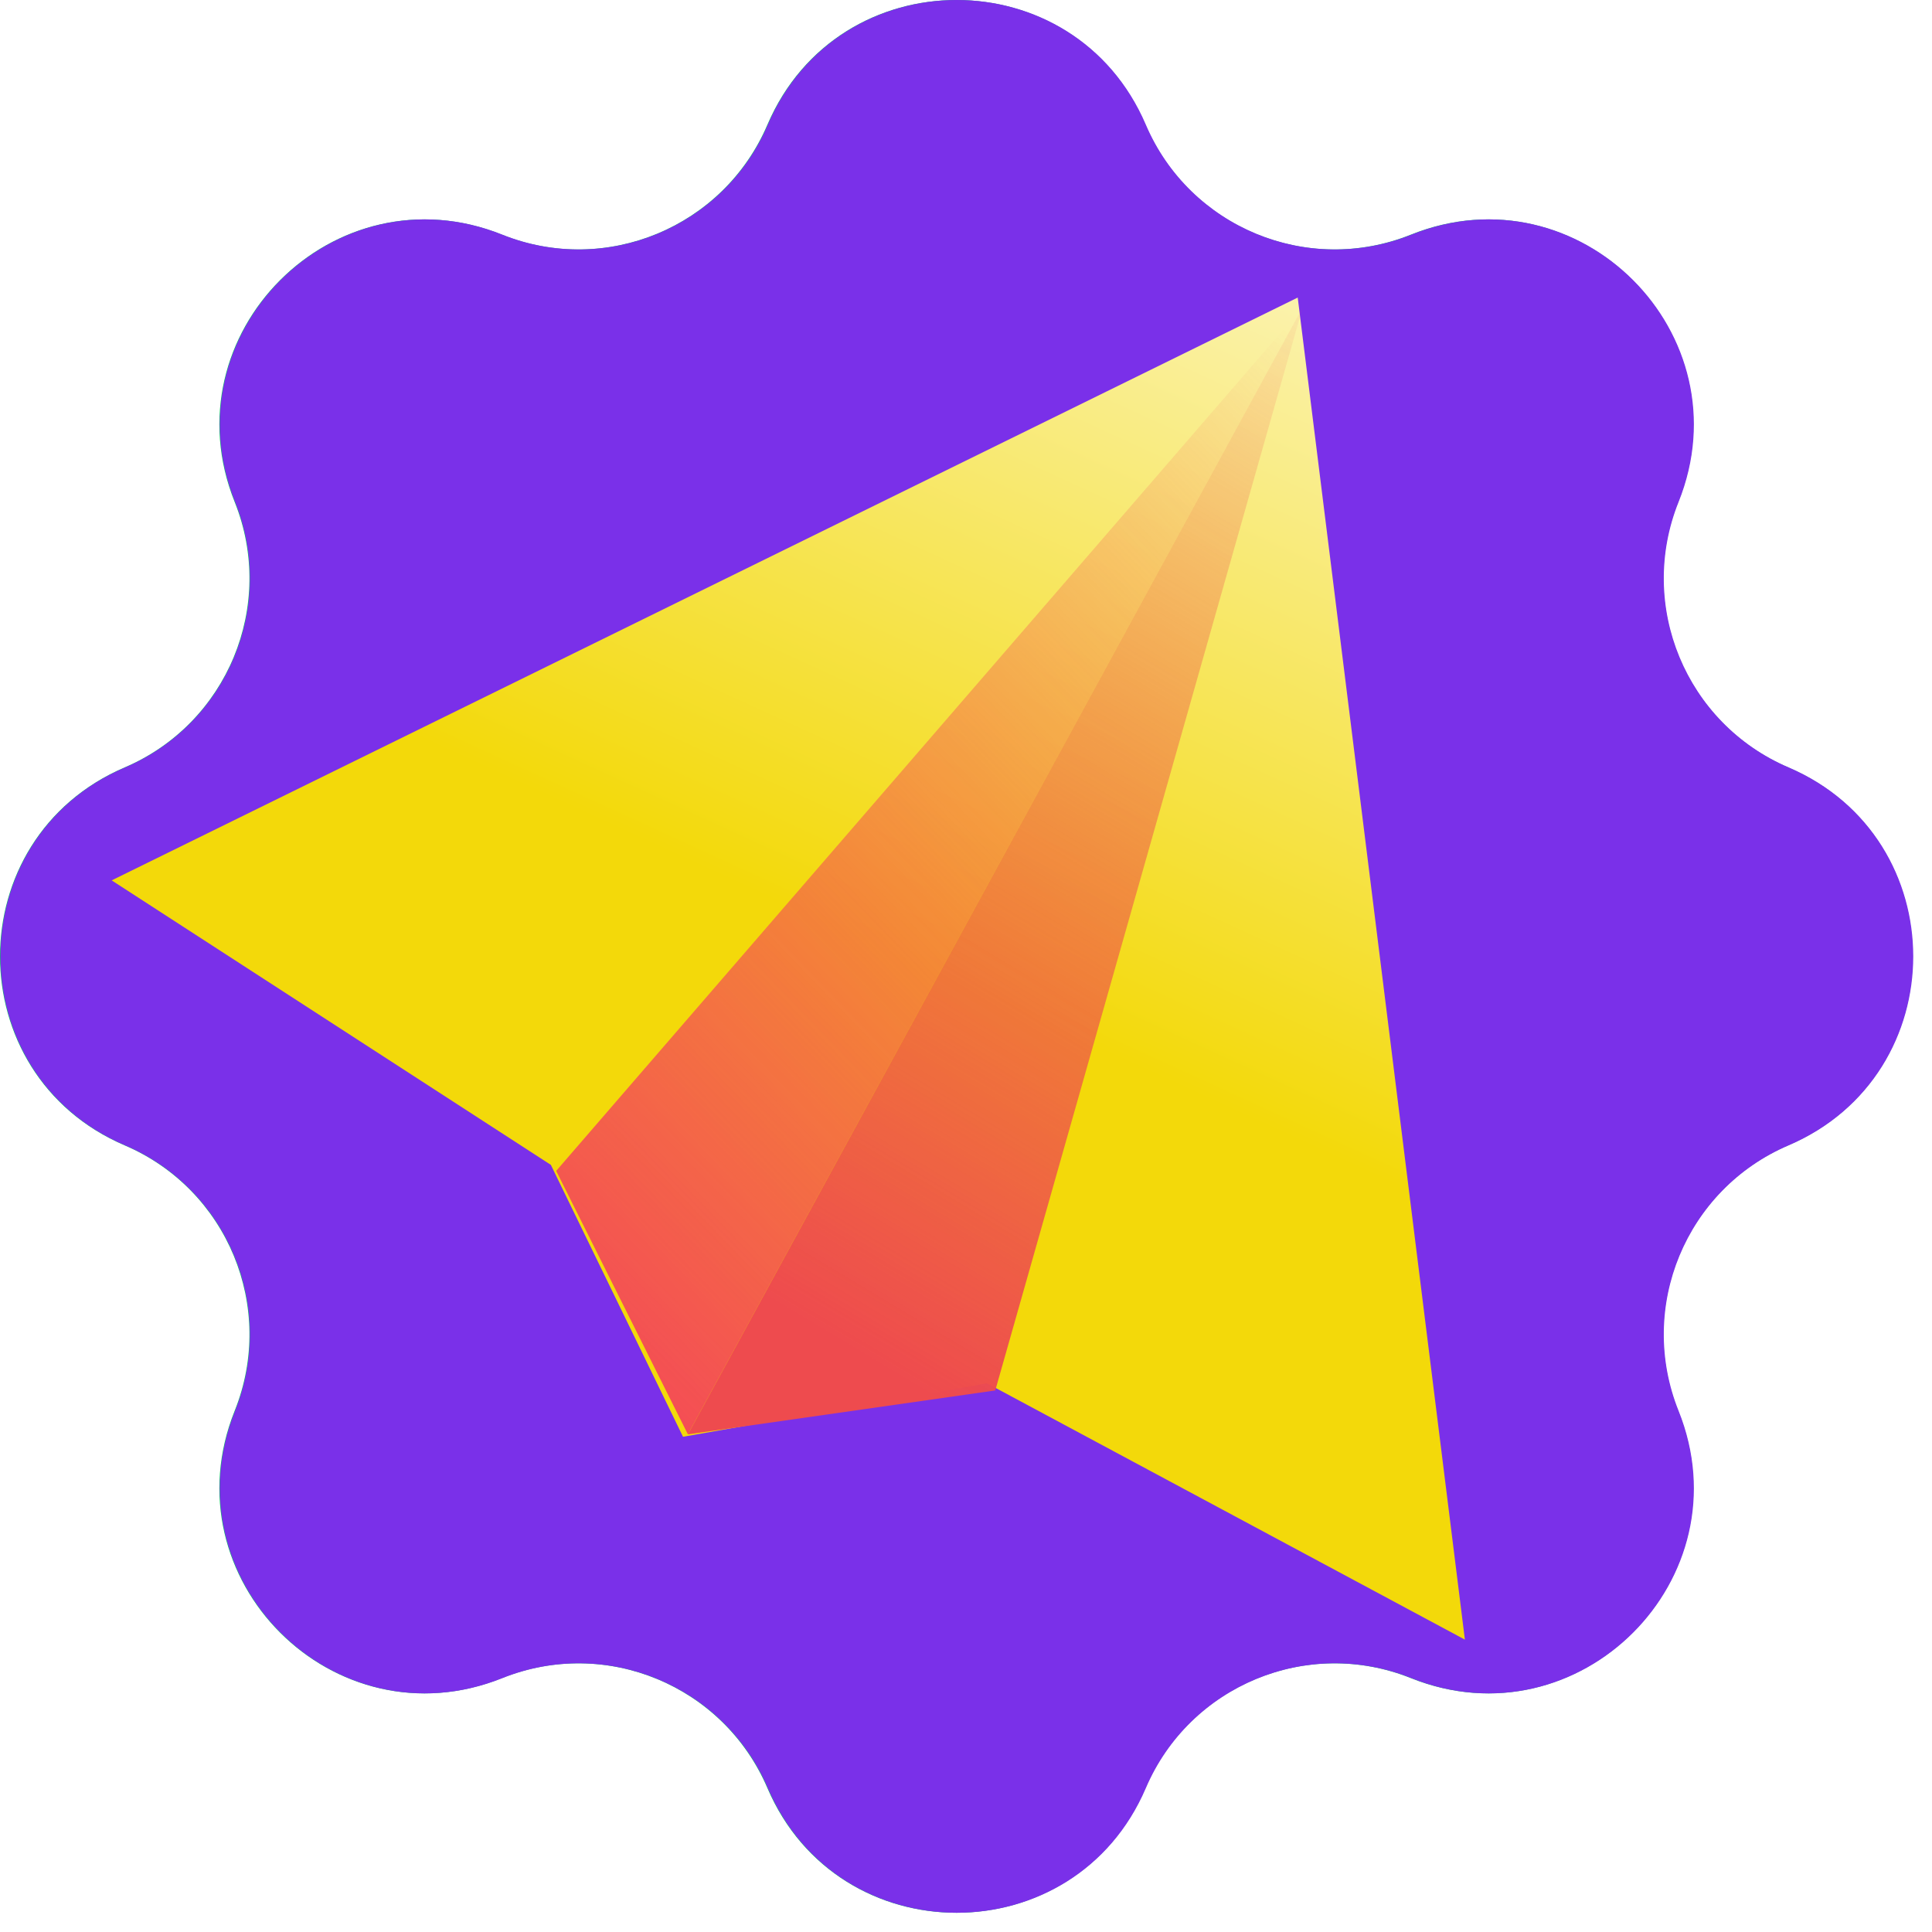
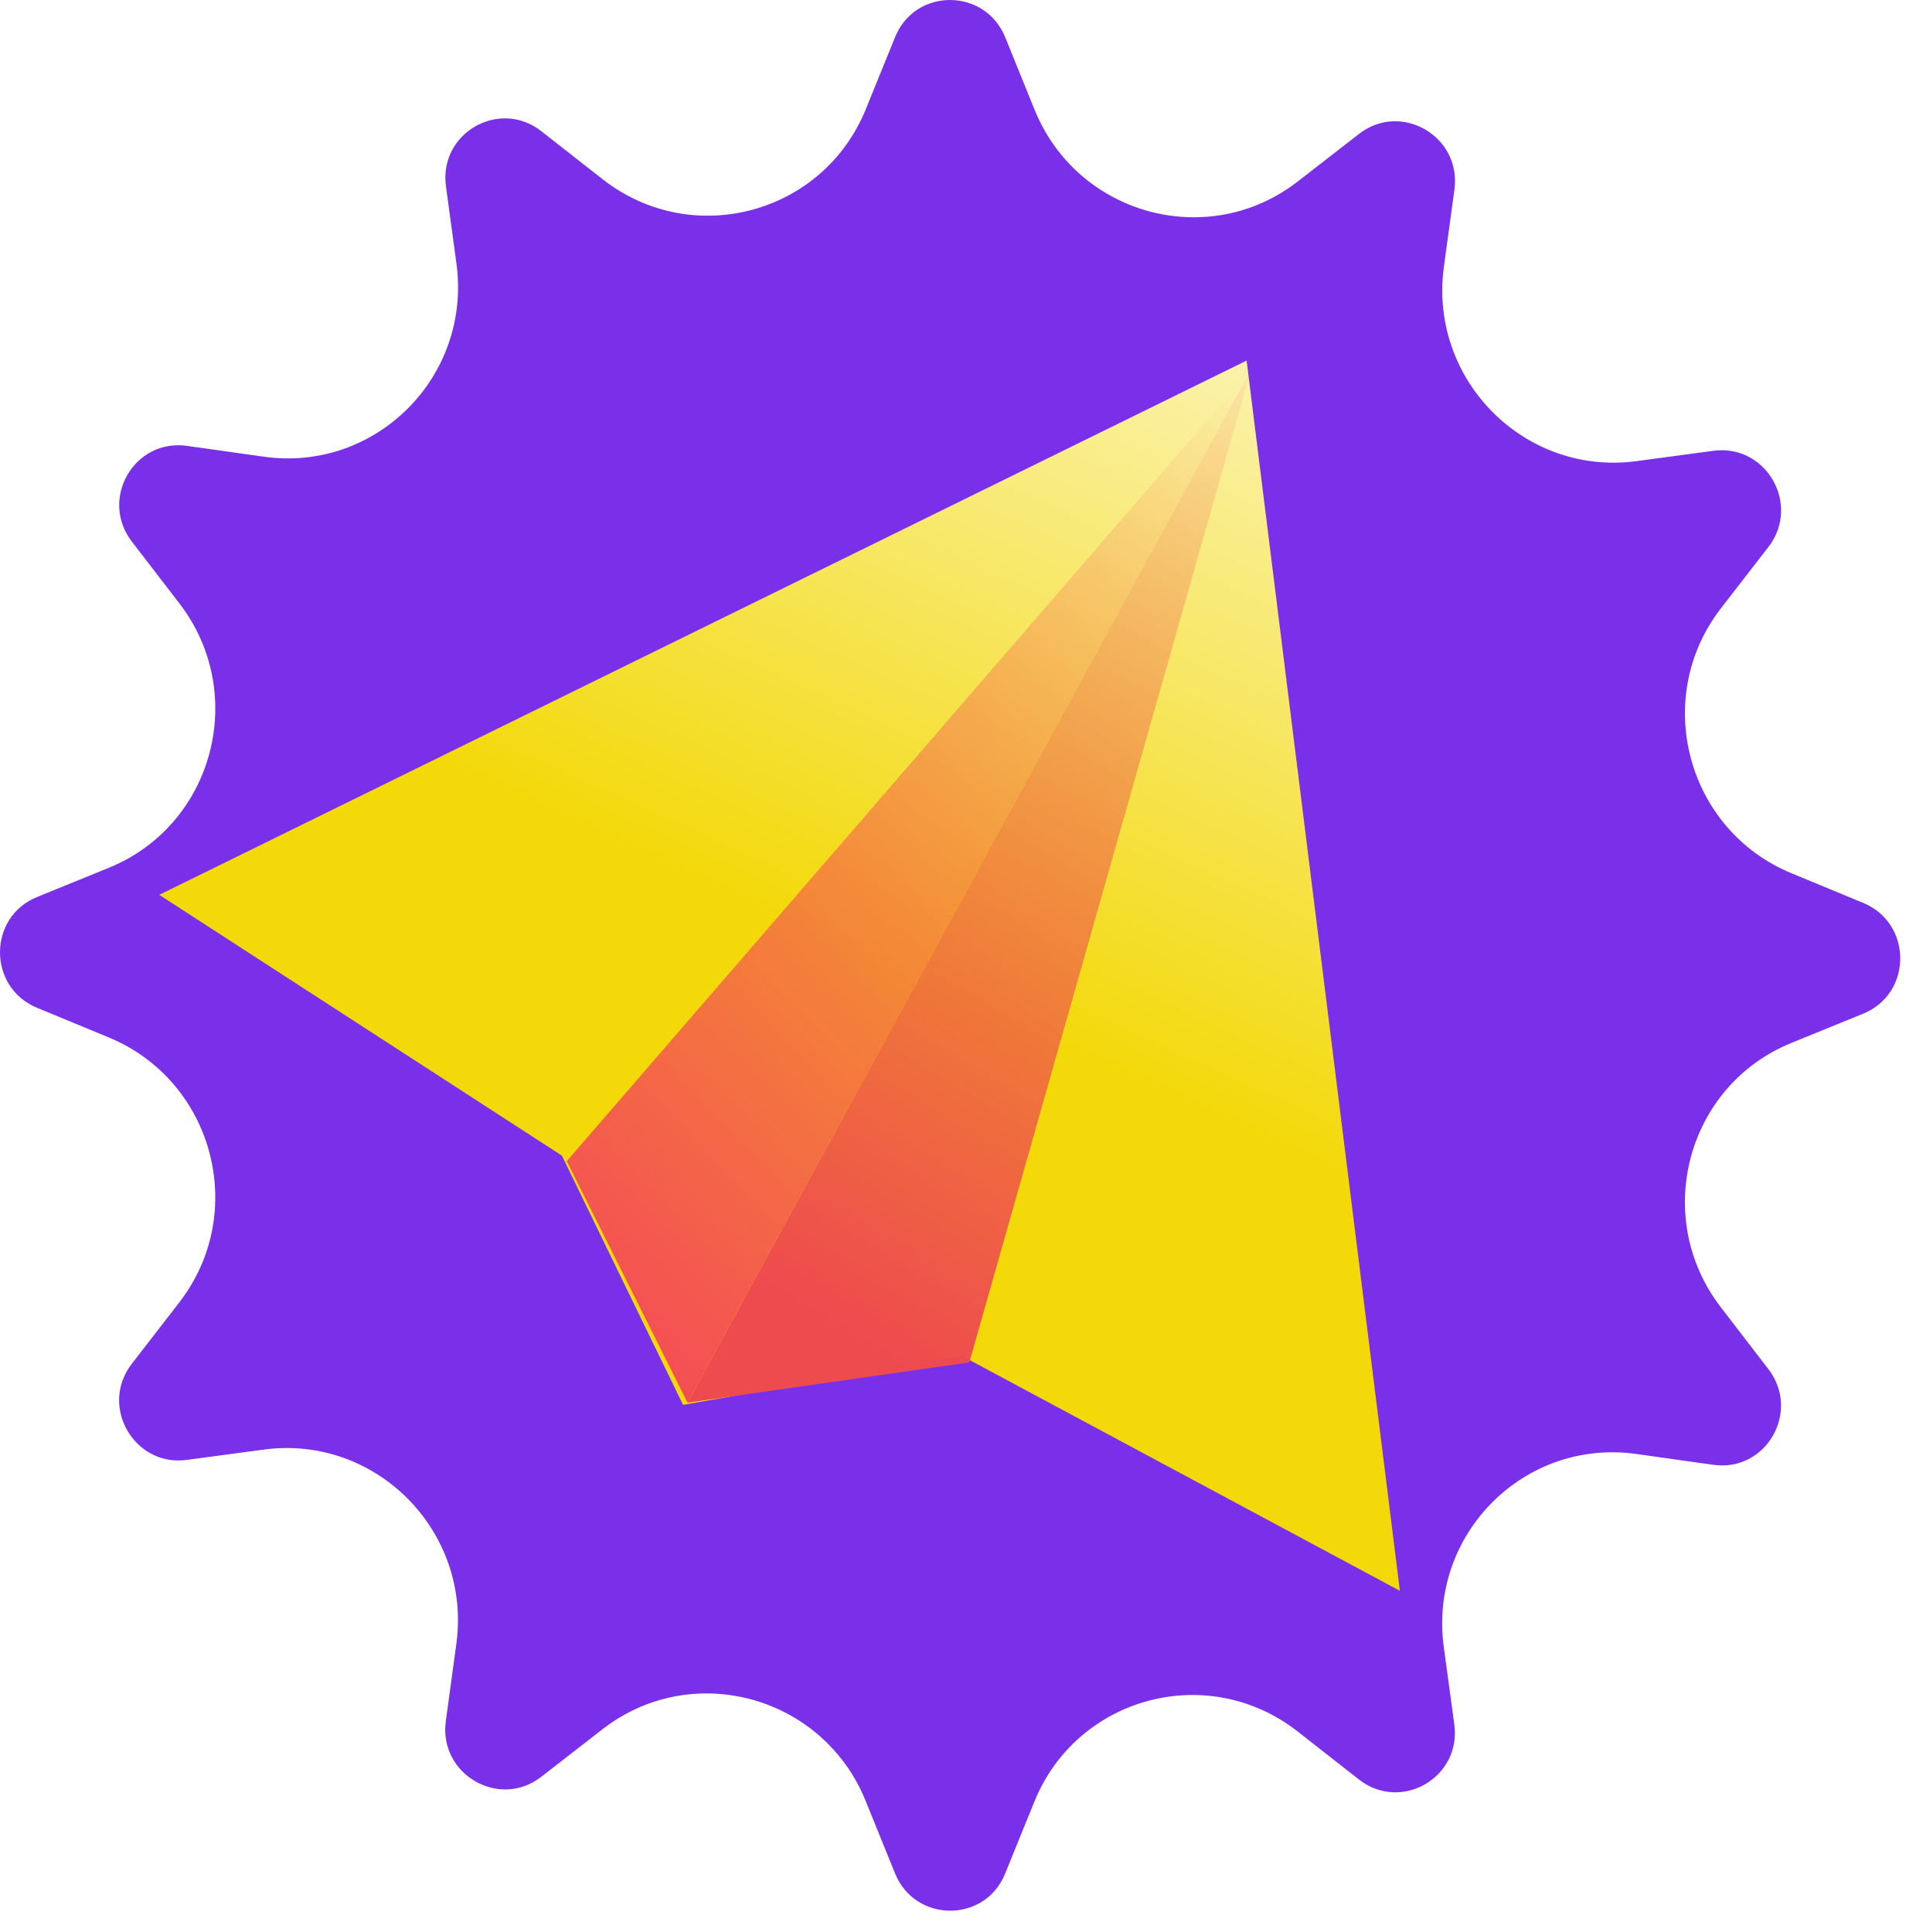
- <svg xmlns="http://www.w3.org/2000/svg" width="66" height="66" viewBox="0 0 66 66" fill="none">
-   <path d="M26.215 4.26C28.646 -1.42 36.698 -1.42 39.128 4.26C40.629 7.767 44.655 9.435 48.196 8.016C53.931 5.718 59.625 11.412 57.327 17.147C55.908 20.688 57.576 24.714 61.083 26.215C66.763 28.646 66.763 36.698 61.083 39.128C57.576 40.629 55.908 44.655 57.327 48.196C59.625 53.931 53.931 59.625 48.196 57.327C44.655 55.908 40.629 57.576 39.128 61.083C36.698 66.763 28.646 66.763 26.215 61.083C24.714 57.576 20.688 55.908 17.147 57.327C11.412 59.625 5.718 53.931 8.016 48.196C9.435 44.655 7.767 40.629 4.26 39.128C-1.42 36.698 -1.42 28.646 4.26 26.215C7.767 24.714 9.435 20.688 8.016 17.147C5.718 11.412 11.412 5.718 17.147 8.016C20.688 9.435 24.714 7.767 26.215 4.26Z" fill="#0ABD64" />
-   <path d="M26.23 4.26C28.661 -1.42 36.713 -1.42 39.144 4.26C40.644 7.767 44.671 9.435 48.212 8.017C53.947 5.719 59.641 11.412 57.343 17.148C55.924 20.688 57.592 24.714 61.099 26.215C66.779 28.645 66.779 36.697 61.099 39.128C57.592 40.629 55.924 44.655 57.343 48.196C59.641 53.931 53.947 59.625 48.212 57.327C44.671 55.908 40.644 57.577 39.144 61.084C36.713 66.763 28.661 66.763 26.23 61.083C24.73 57.576 20.704 55.909 17.163 57.327C11.428 59.625 5.735 53.931 8.032 48.196C9.451 44.655 7.783 40.629 4.275 39.128C-1.404 36.697 -1.404 28.645 4.275 26.215C7.782 24.714 9.451 20.689 8.032 17.148C5.735 11.412 11.428 5.719 17.163 8.017C20.704 9.435 24.73 7.767 26.23 4.26Z" fill="#7A30E9" />
-   <path d="M44.332 10.165L3.815 30.075L18.818 39.794L23.333 49.082L33.719 47.257L50.043 56.012L44.332 10.165Z" fill="url(#paint0_linear_1333_3156)" />
-   <path d="M19 40L44.5 10.5L23.5 49L19 40Z" fill="url(#paint1_linear_1333_3156)" />
-   <path d="M34 47.5L44.5 10.5L23.5 49L34 47.5Z" fill="url(#paint2_linear_1333_3156)" />
+ <svg xmlns="http://www.w3.org/2000/svg" width="71" height="72" viewBox="0 0 71 72" fill="none">
+   <path d="M63.841 54.59L60.978 54.186C56.798 53.597 53.226 57.178 53.798 61.383L54.19 64.264C54.459 66.244 52.205 67.545 50.636 66.316L48.352 64.527C45.019 61.917 40.139 63.216 38.544 67.138L37.452 69.826C36.702 71.673 34.099 71.664 33.349 69.813L32.257 67.118C30.663 63.185 25.783 61.855 22.45 64.444L20.166 66.218C18.596 67.436 16.343 66.12 16.612 64.143L17.004 61.264C17.577 57.063 14.005 53.459 9.825 54.022L6.961 54.406C4.994 54.671 3.693 52.4 4.91 50.826L6.682 48.535C9.267 45.191 7.96 40.279 4.055 38.663L1.379 37.557C-0.46 36.796 -0.459 34.179 1.379 33.43L4.055 32.34C7.961 30.75 9.268 25.846 6.684 22.486L4.913 20.184C3.696 18.602 4.998 16.339 6.965 16.616L9.828 17.02C14.008 17.609 17.58 14.028 17.008 9.823L16.617 6.942C16.347 4.962 18.601 3.661 20.171 4.89L22.454 6.679C25.787 9.29 30.668 7.99 32.262 4.068L33.354 1.38C34.104 -0.466 36.707 -0.458 37.457 1.393L38.55 4.088C40.143 8.021 45.024 9.351 48.357 6.763L50.641 4.989C52.21 3.77 54.464 5.086 54.194 7.064L53.802 9.942C53.229 14.143 56.801 17.747 60.981 17.185L63.845 16.8C65.812 16.535 67.113 18.806 65.896 20.381L64.124 22.671C61.539 26.015 62.846 30.927 66.751 32.543L69.427 33.649C71.266 34.41 71.266 37.027 69.427 37.776L66.751 38.866C62.845 40.457 61.538 45.36 64.122 48.72L65.893 51.023C67.11 52.605 65.809 54.867 63.841 54.59Z" fill="#7A30E9" />
+   <path d="M46.451 13.438L5.934 33.348L20.937 43.067L25.452 52.355L35.838 50.53L52.162 59.285L46.451 13.438Z" fill="url(#paint0_linear_1406_785)" />
+   <path d="M21.119 43.273L46.619 13.773L25.619 52.273L21.119 43.273Z" fill="url(#paint1_linear_1406_785)" />
+   <path d="M36.119 50.773L46.619 13.773L25.619 52.273L36.119 50.773Z" fill="url(#paint2_linear_1406_785)" />
  <defs>
-     <linearGradient id="paint0_linear_1333_3156" x1="33.5" y1="34.001" x2="50" y2="-1.999" gradientUnits="userSpaceOnUse">
+     <linearGradient id="paint0_linear_1406_785" x1="35.619" y1="37.274" x2="52.119" y2="1.274" gradientUnits="userSpaceOnUse">
      <stop stop-color="#F3D90A" />
      <stop offset="1" stop-color="white" />
    </linearGradient>
-     <linearGradient id="paint1_linear_1333_3156" x1="49.5" y1="17" x2="19.5" y2="46" gradientUnits="userSpaceOnUse">
+     <linearGradient id="paint1_linear_1406_785" x1="51.619" y1="20.273" x2="21.619" y2="49.273" gradientUnits="userSpaceOnUse">
      <stop stop-color="#F44B56" stop-opacity="0" />
      <stop offset="1" stop-color="#F44B56" />
    </linearGradient>
-     <linearGradient id="paint2_linear_1333_3156" x1="55" y1="14" x2="34" y2="49" gradientUnits="userSpaceOnUse">
+     <linearGradient id="paint2_linear_1406_785" x1="57.119" y1="17.273" x2="36.119" y2="52.273" gradientUnits="userSpaceOnUse">
      <stop stop-color="#EE4B4E" stop-opacity="0" />
      <stop offset="1" stop-color="#EE4B4E" />
    </linearGradient>
  </defs>
</svg>
